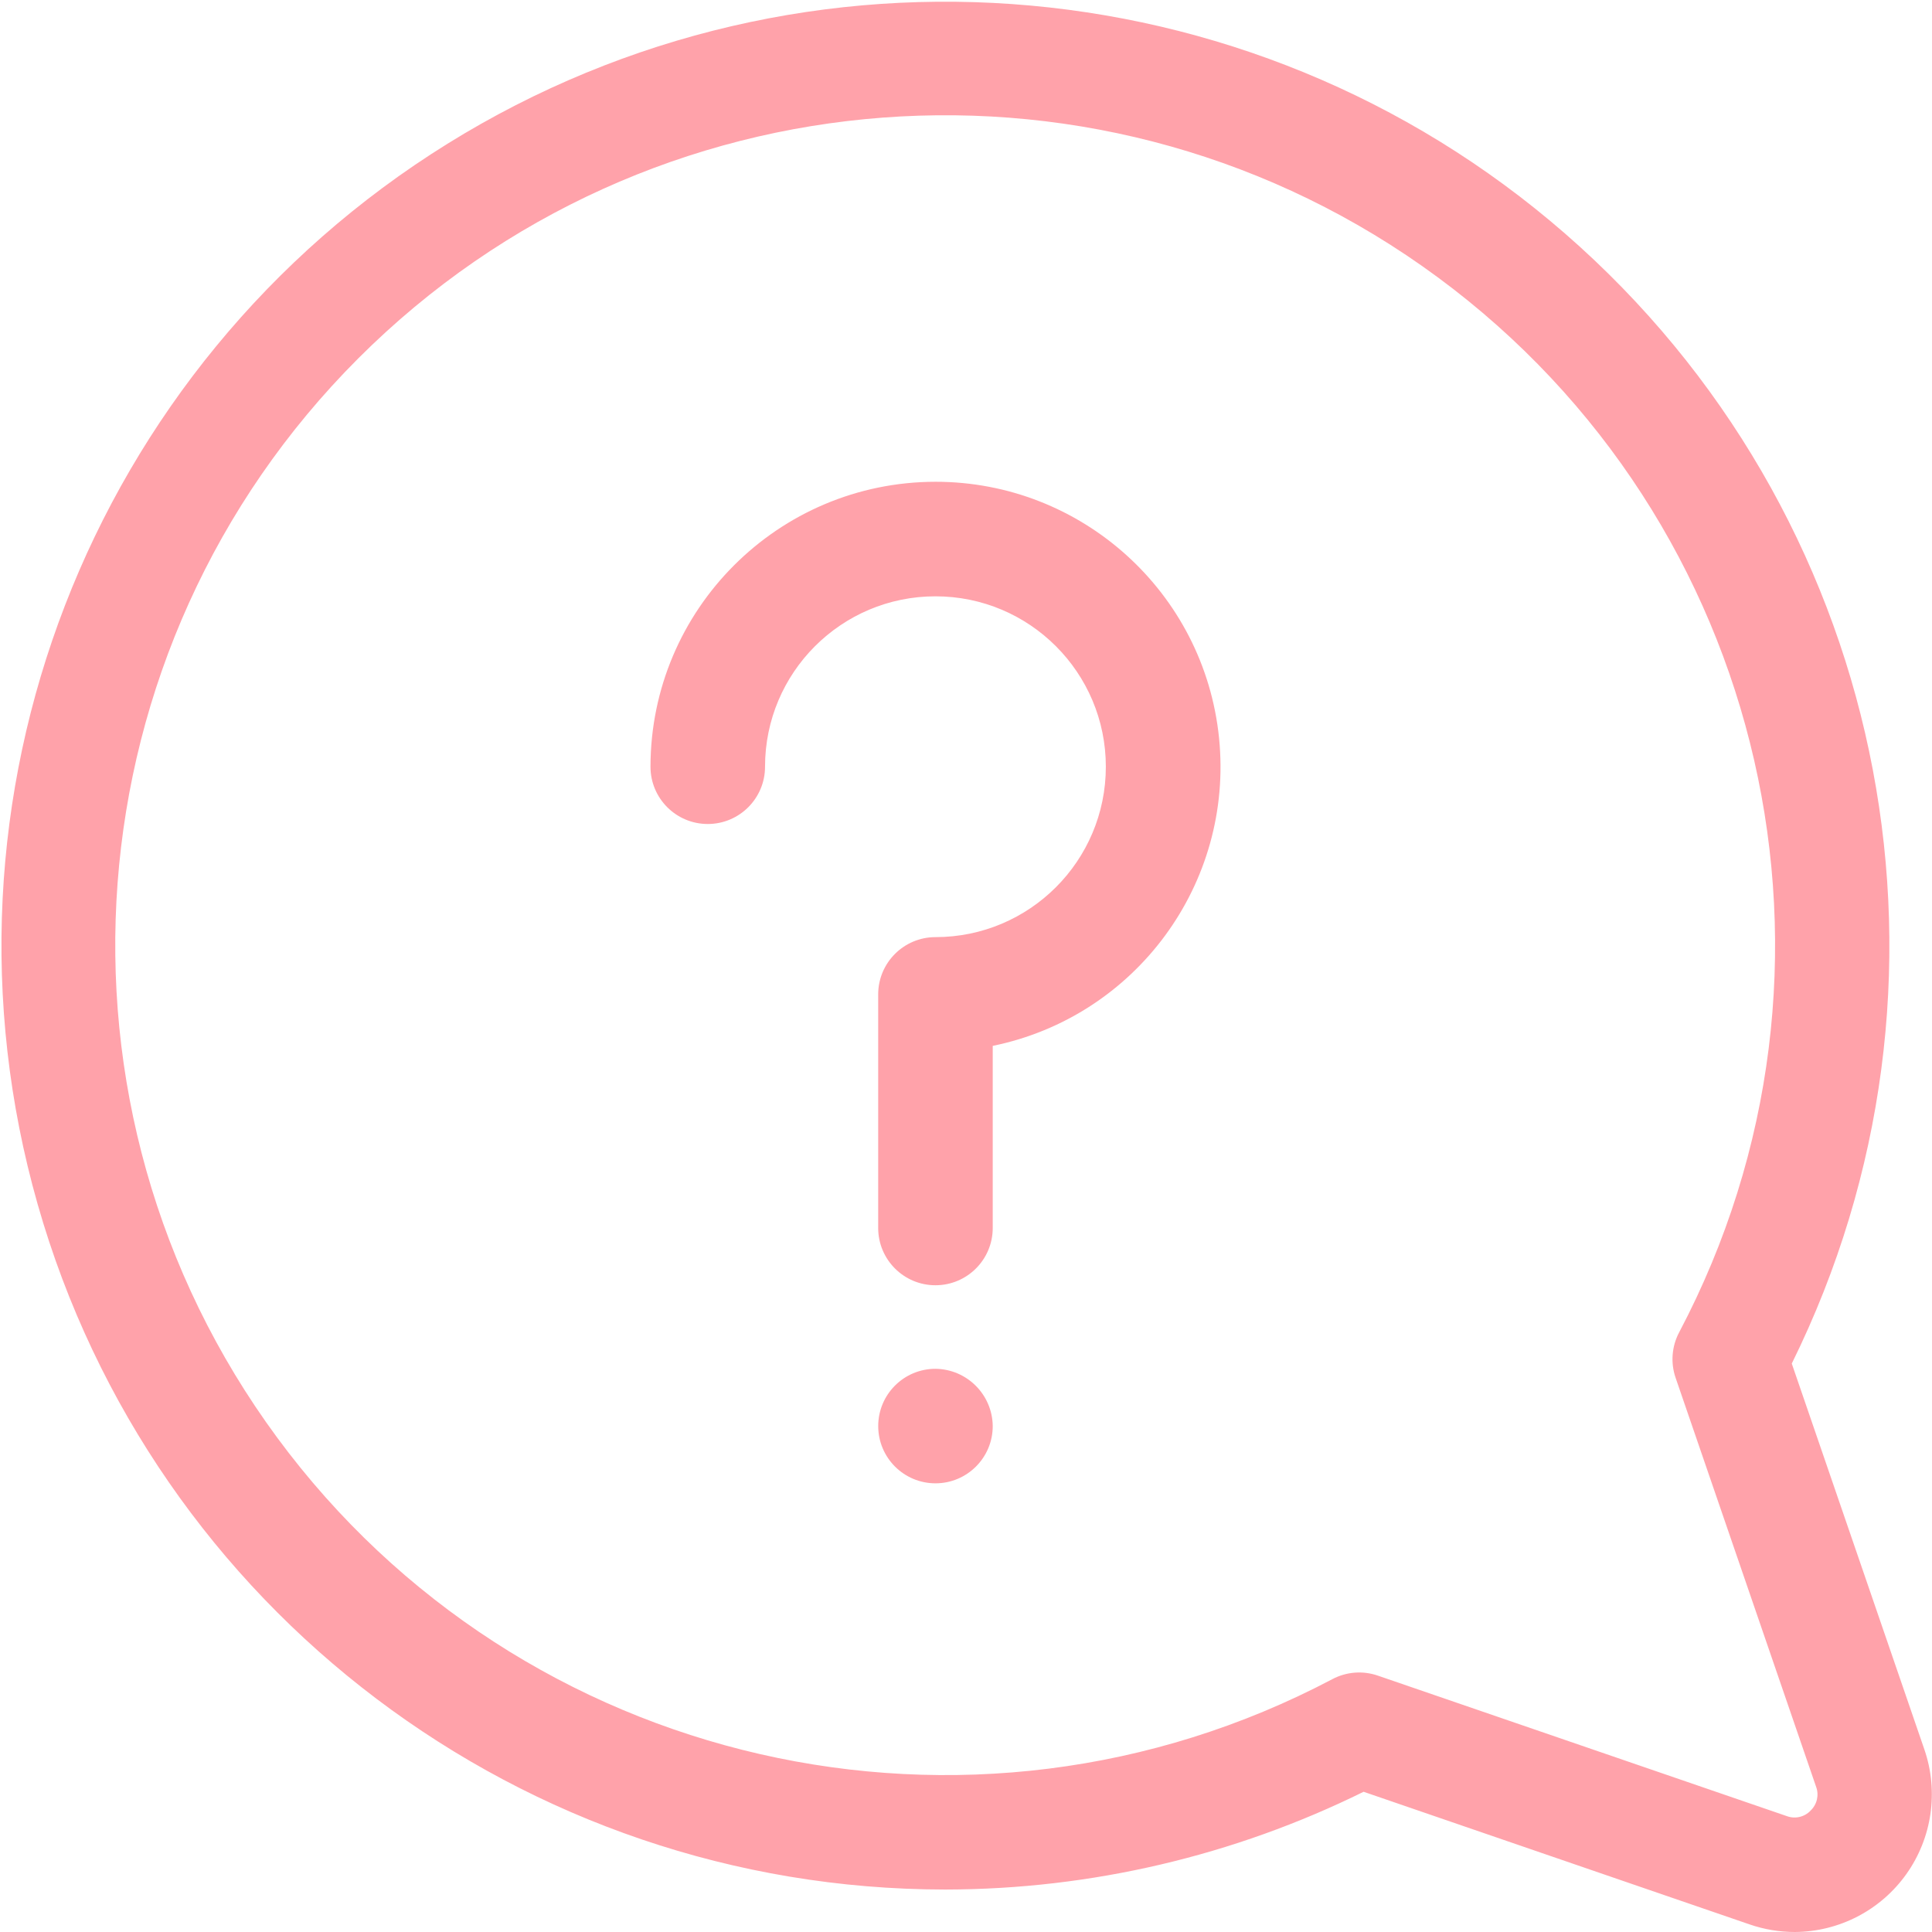
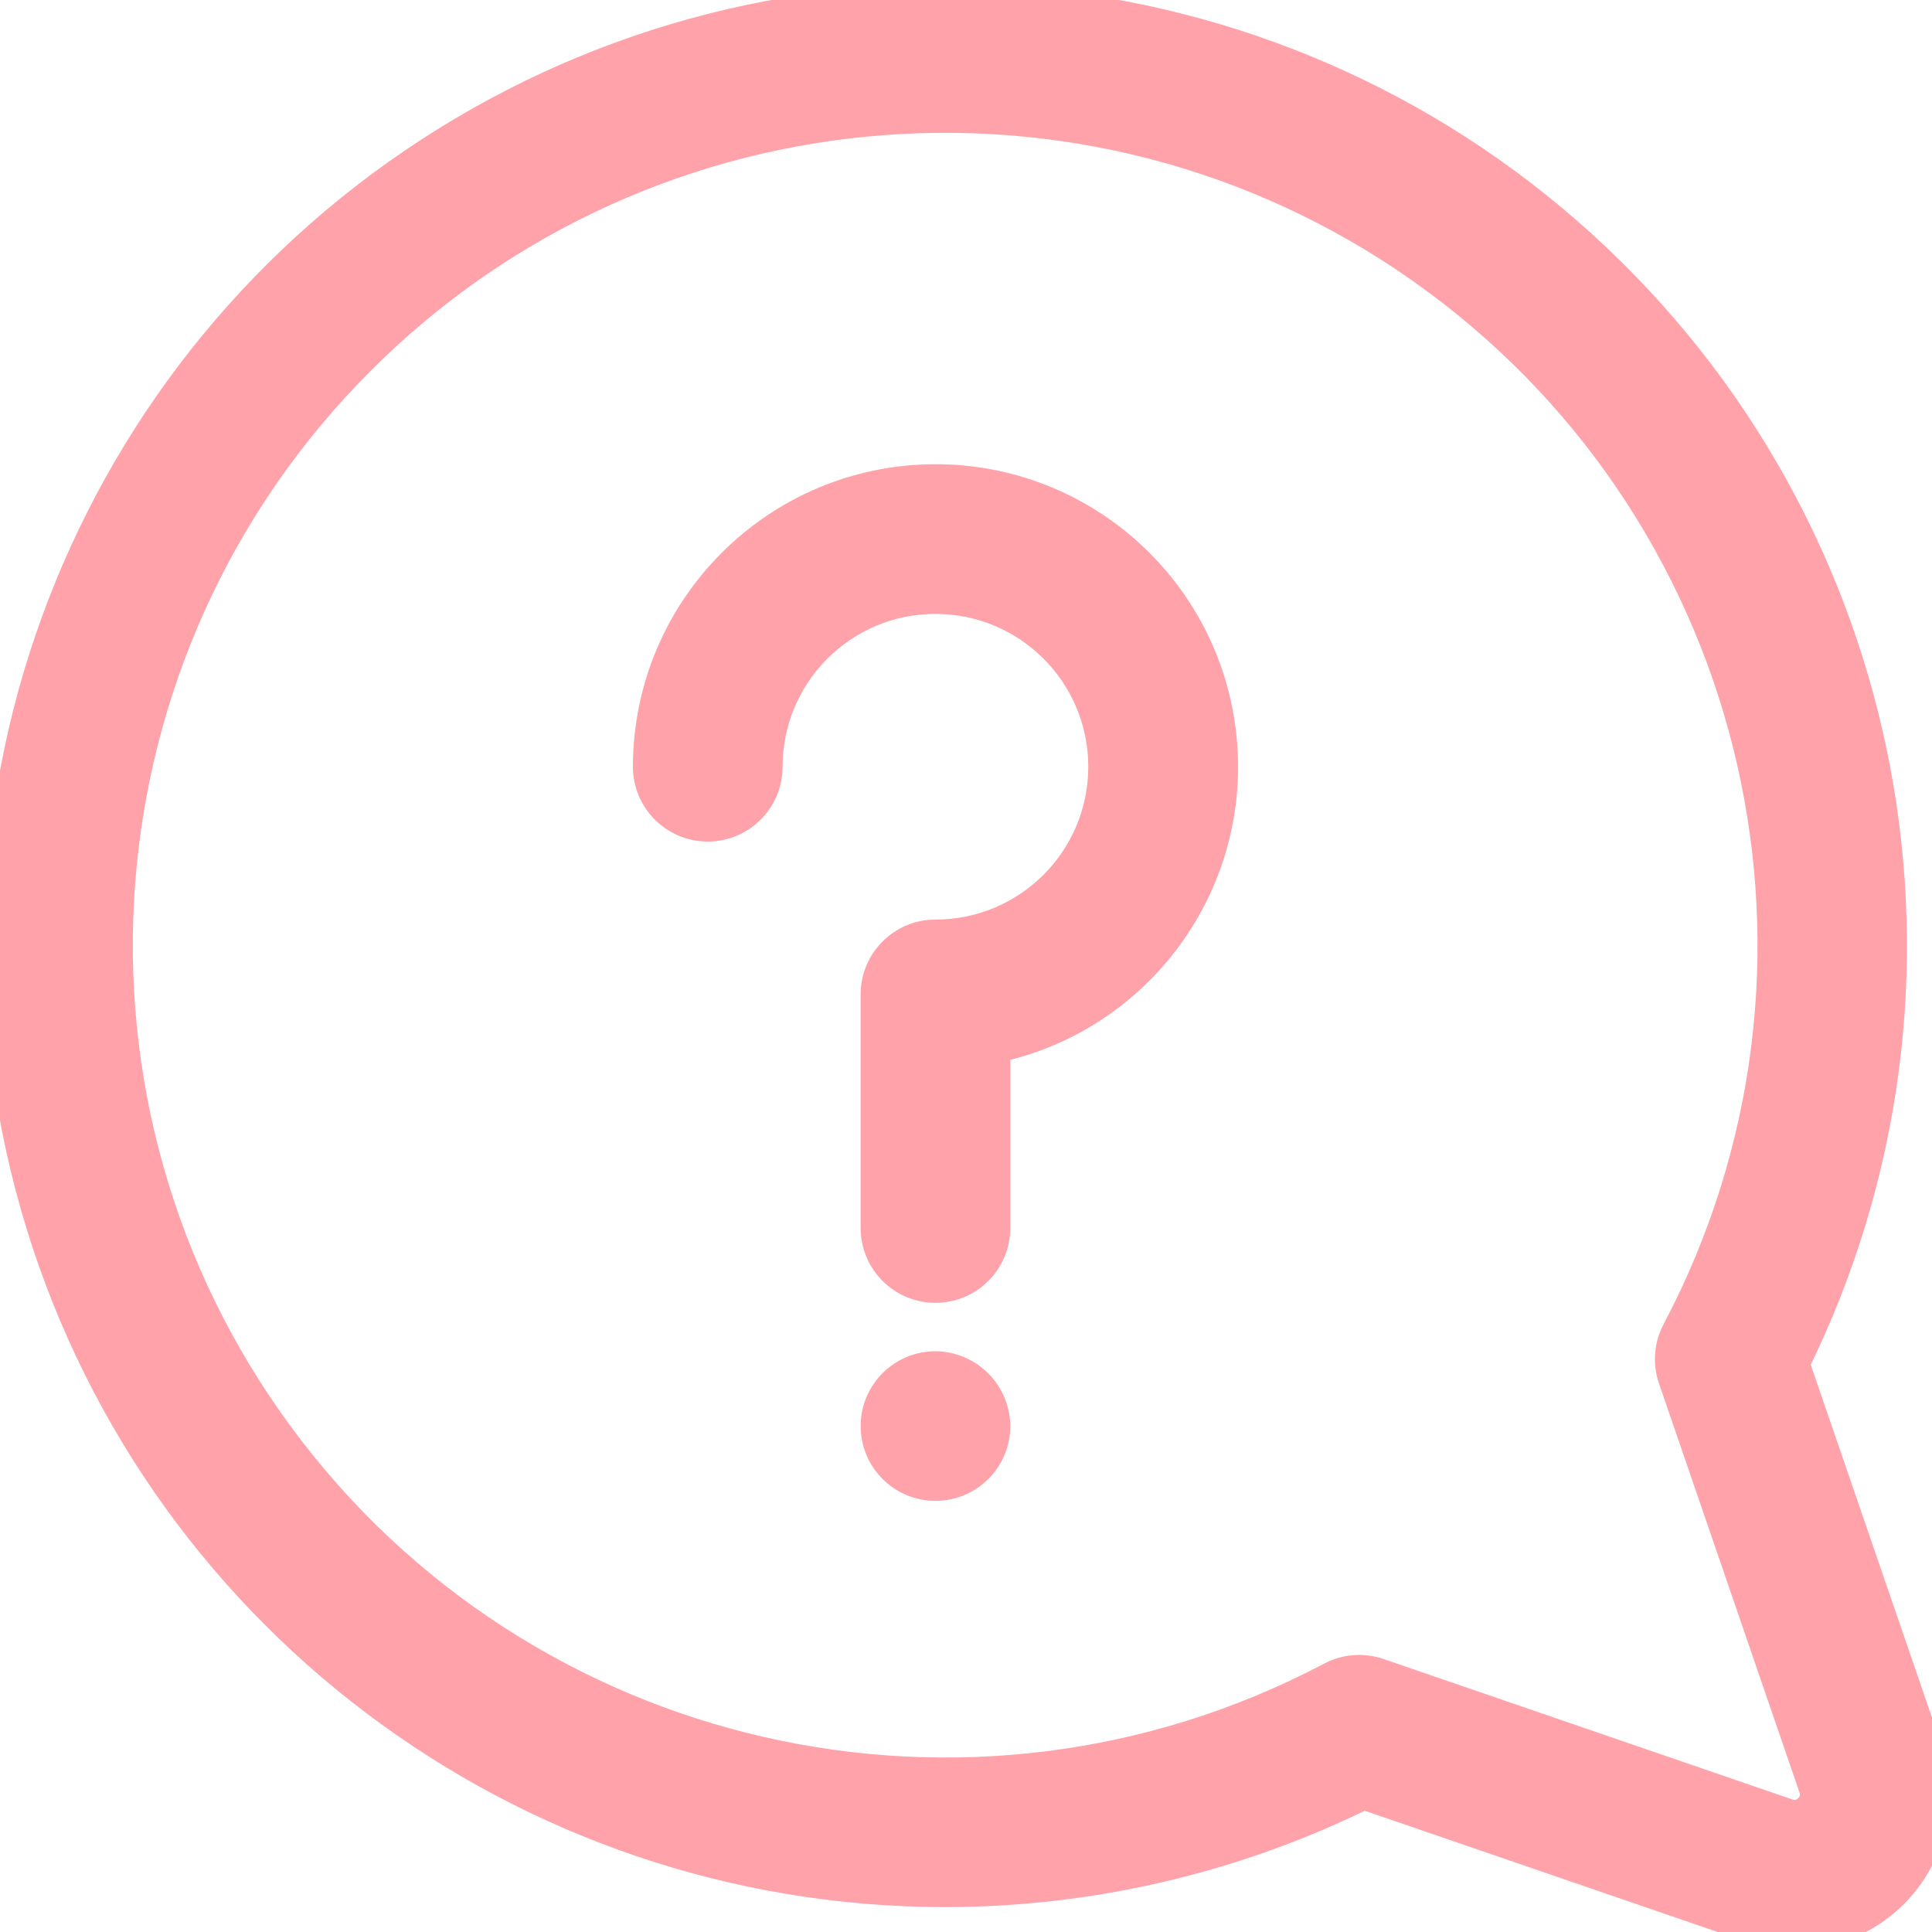
<svg xmlns="http://www.w3.org/2000/svg" width="55" height="55" viewBox="0 0 55 55">
  <defs>
-     <style>.a{fill:#ffa2aa;}</style>
+     <style>.a{fill:#ffa2aa; stroke: #ffa2aa;}</style>
  </defs>
  <g transform="translate(-0.003 0)">
    <g transform="translate(0.003 0)">
      <g transform="translate(0 0)">
        <path class="a" d="M54.787,49.807,51.011,38.818A26.871,26.871,0,1,0,26.9,53.791h.042a26.979,26.979,0,0,0,11.88-2.783l10.989,3.776A3.947,3.947,0,0,0,51.094,55a3.922,3.922,0,0,0,3.693-5.193Zm-3.24,1.737a.63.63,0,0,1-.677.157l-11.644-4a1.63,1.63,0,0,0-1.292.1,23.625,23.625,0,1,1,9.87-9.87,1.63,1.63,0,0,0-.1,1.292l4,11.644A.63.63,0,0,1,51.546,51.544Z" transform="translate(-0.003 0)" />
      </g>
    </g>
    <g transform="translate(25.002 38.967)">
      <path class="a" d="M234.351,362.748a1.63,1.63,0,1,0,1.63,1.63A1.649,1.649,0,0,0,234.351,362.748Z" transform="translate(-232.719 -362.748)" />
    </g>
    <g transform="translate(18.521 13.715)">
      <path class="a" d="M180.507,127.674a8.121,8.121,0,0,0-8.112,8.112,1.63,1.63,0,1,0,3.261,0,4.851,4.851,0,1,1,4.851,4.851,1.631,1.631,0,0,0-1.63,1.63v6.65a1.63,1.63,0,1,0,3.261,0v-5.184a8.112,8.112,0,0,0-1.63-16.059Z" transform="translate(-172.395 -127.674)" />
    </g>
  </g>
</svg>
